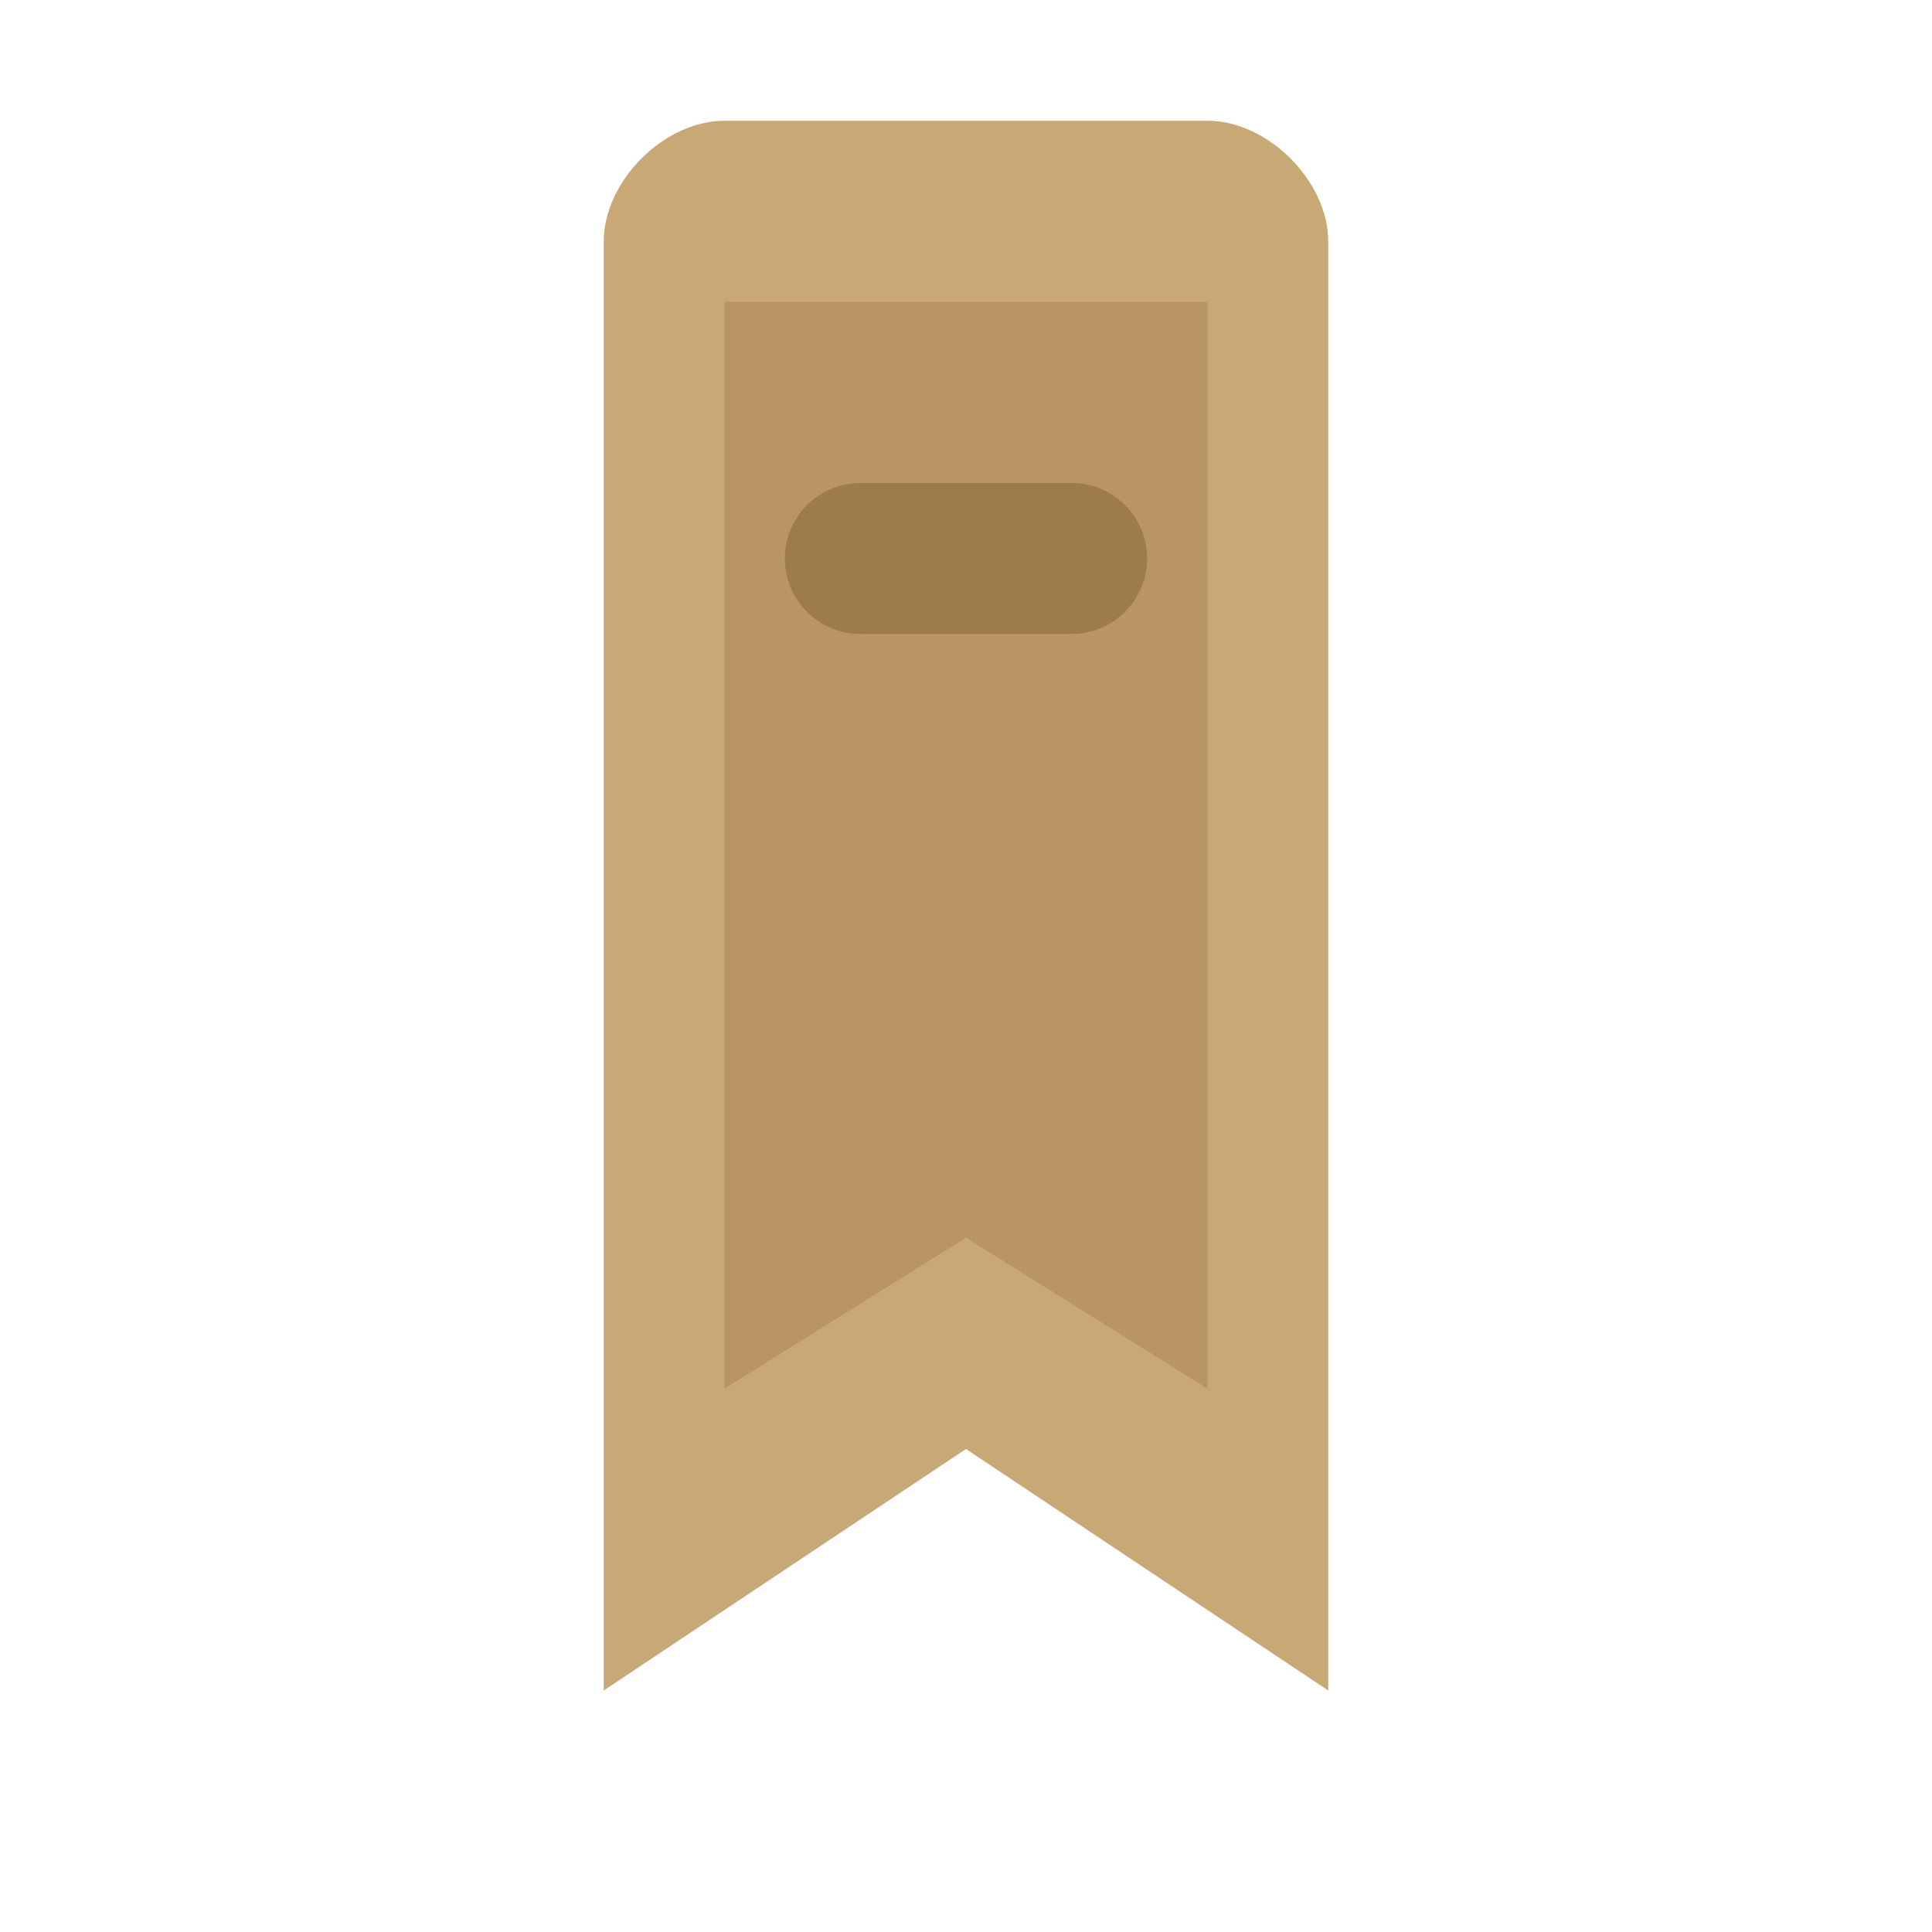
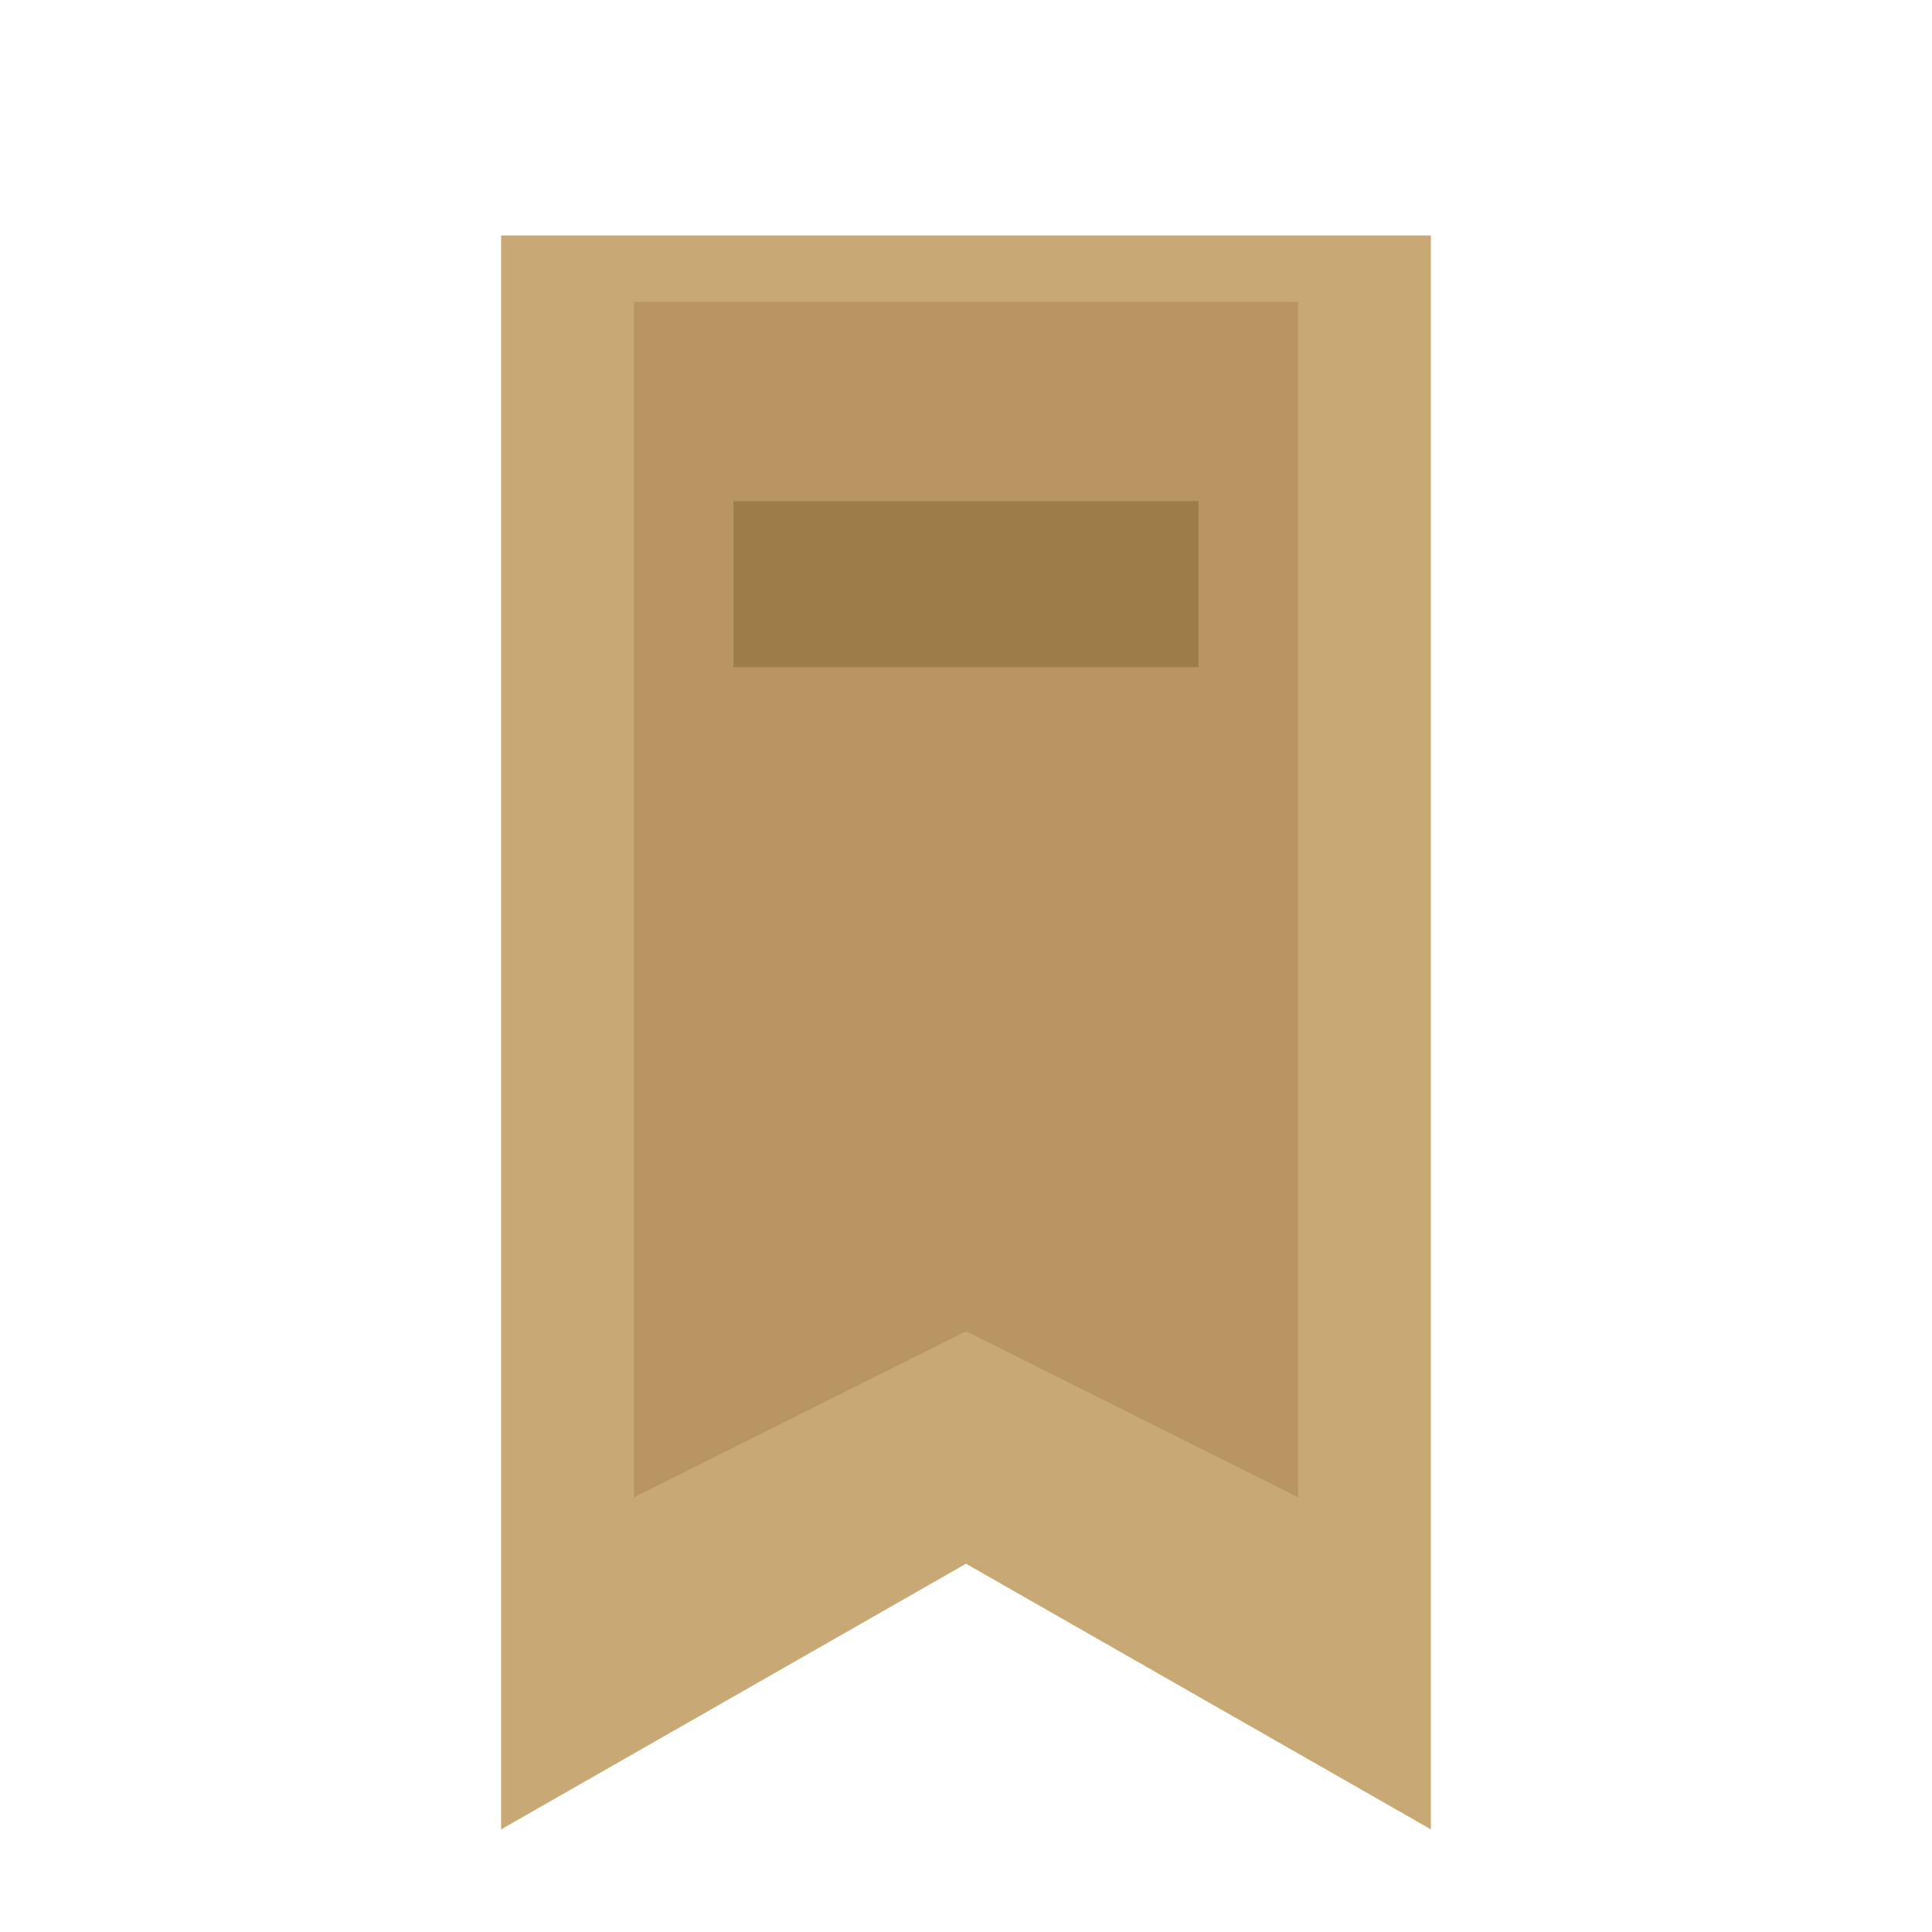
<svg xmlns="http://www.w3.org/2000/svg" width="128" height="128" viewBox="0 0 128 128" role="img" aria-label="Bokmerke ikon">
-   <path d="M40 16        C40 12 44 8 48 8        H80        C84 8 88 12 88 16        V112        L64 96        L40 112        Z" fill="#C8A874" />
-   <path d="M48 20        H80        V92        L64 82        L48 92        Z" fill="#B89563" />
-   <rect x="52" y="32" width="24" height="10" rx="5" fill="#9E7C4A" />
+   <g transform="translate(64 64) scale(1.1) translate(-64 -64)">
+     <g transform="translate(0 4)">
+       <path d="M36 16          H92          V112          L64 96          L36 112          Z" fill="#C8A874" />
+       <path d="M44 20          H84          V92          L64 82          L44 92          Z" fill="#B89563" />
+       <rect x="50" y="32" width="28" height="10" rx="0" fill="#9E7C4A" />
+     </g>
+   </g>
</svg>
